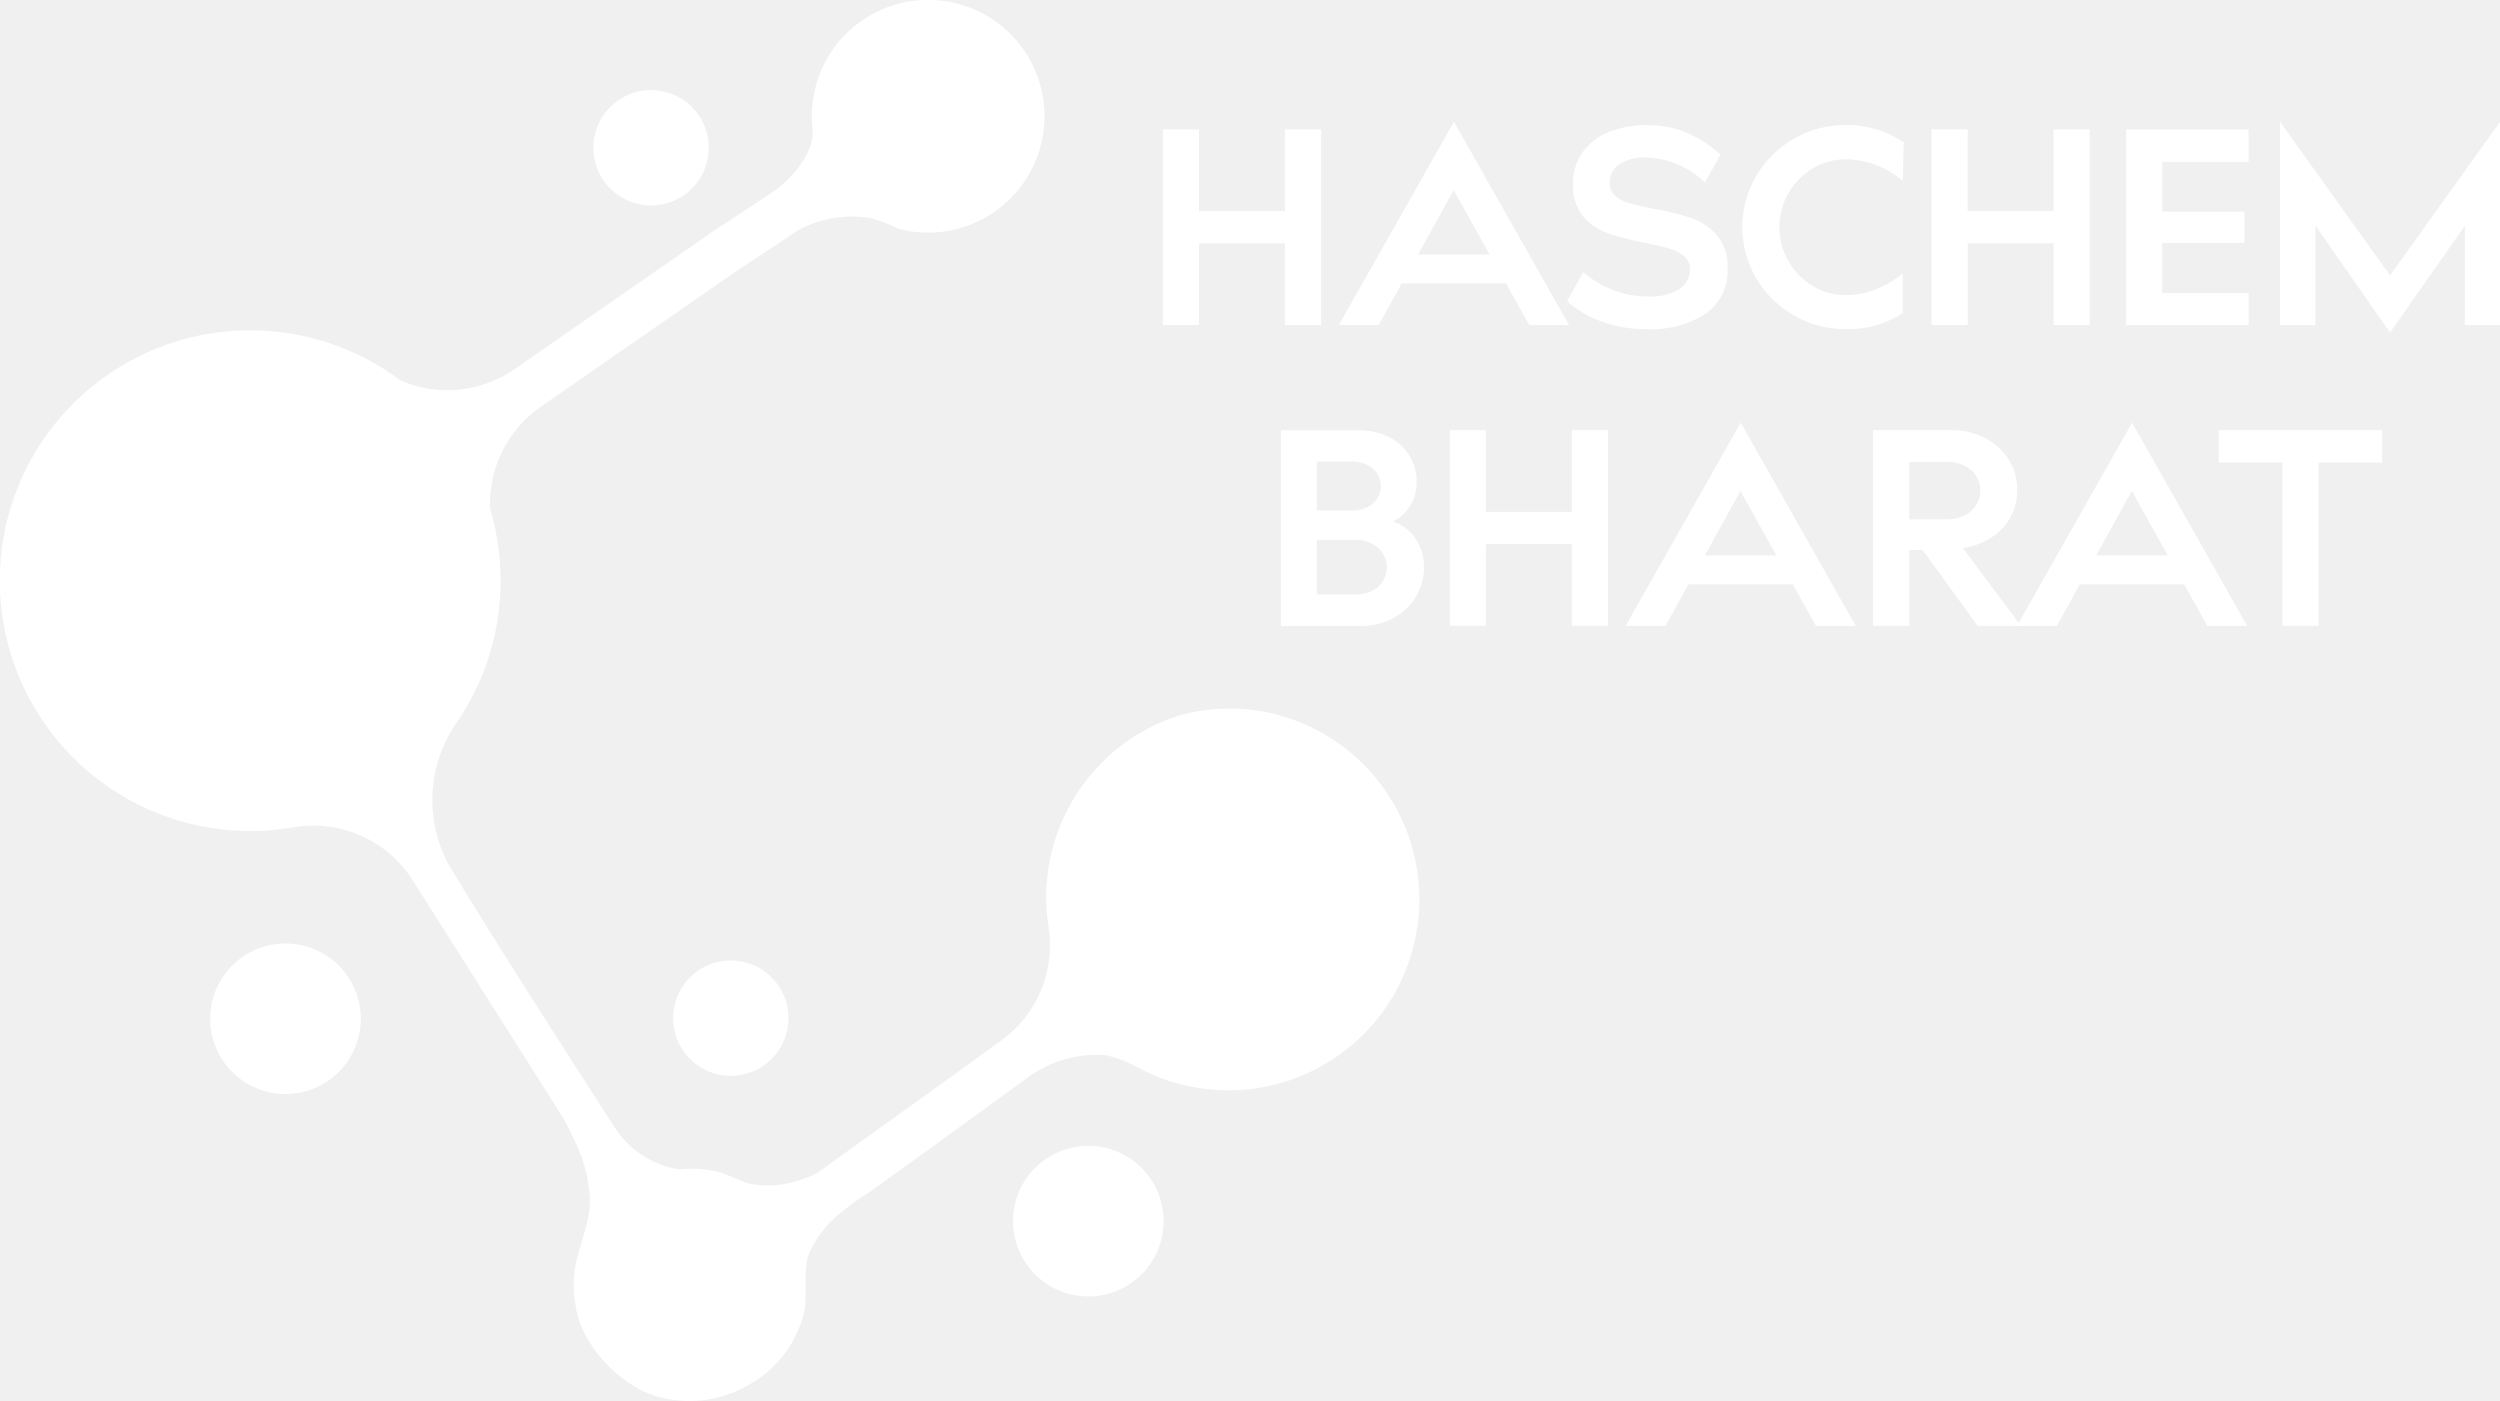
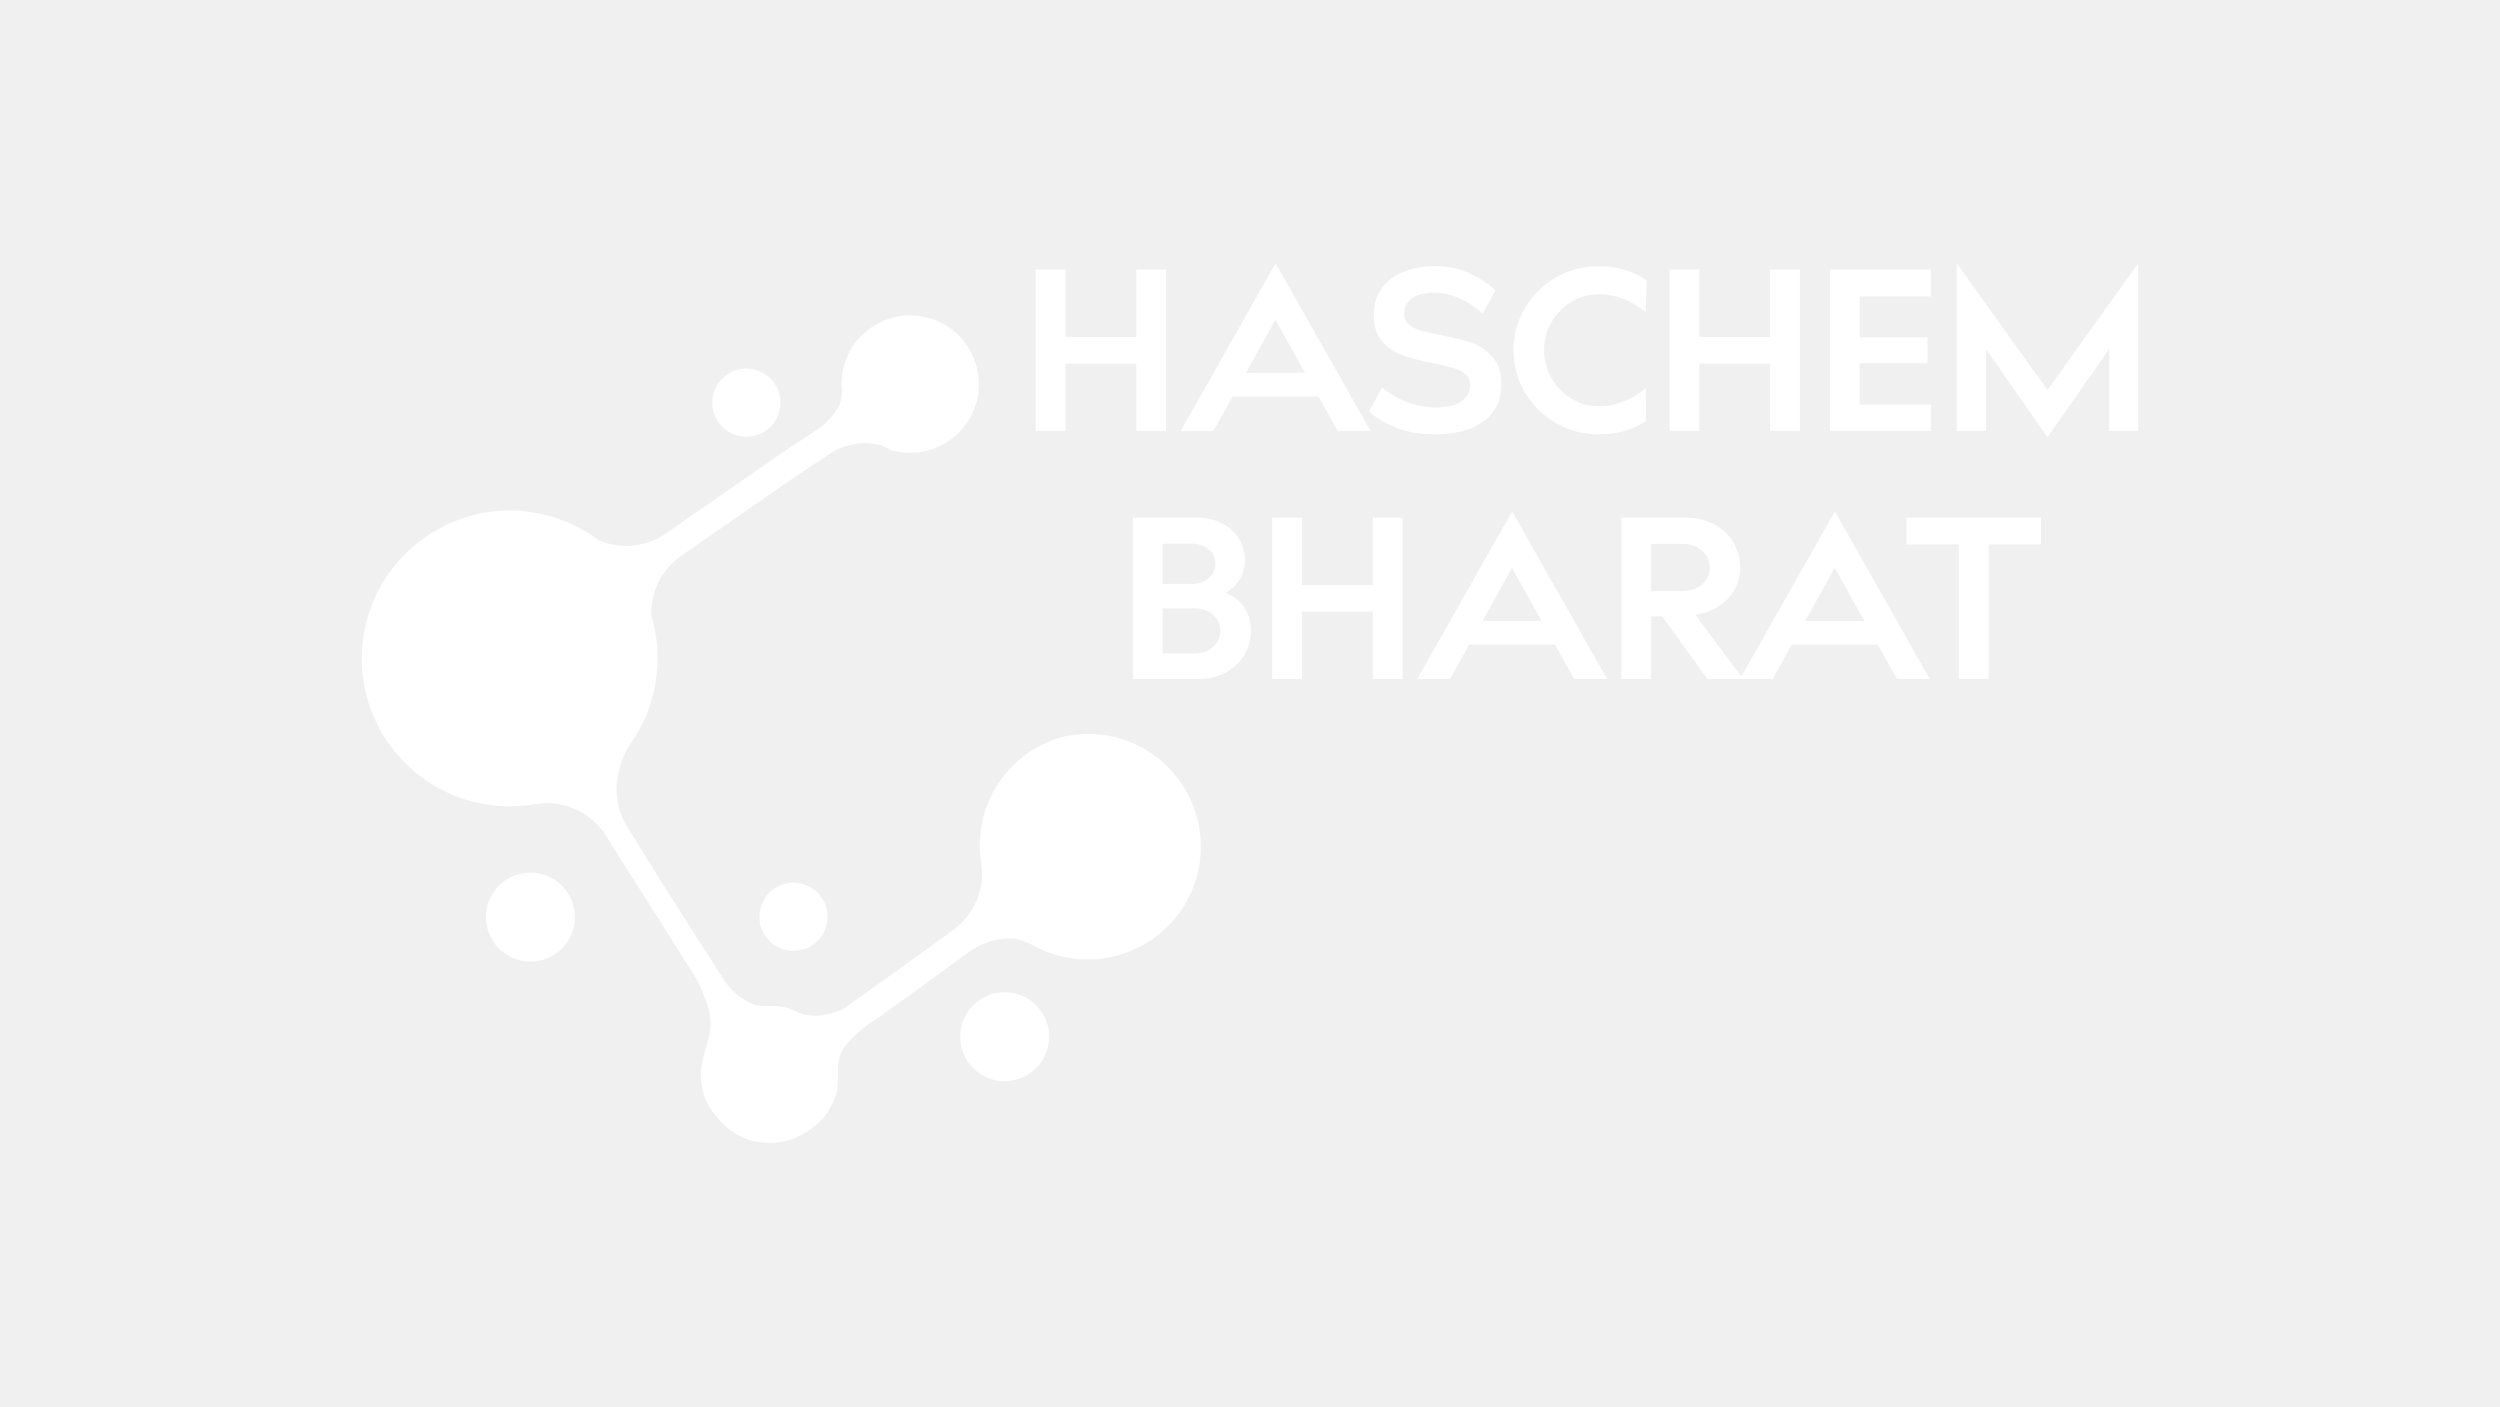
- <svg xmlns="http://www.w3.org/2000/svg" width="78.033" height="43.729" viewBox="0 0 78.033 43.729">
-   <g id="Haschem_Bharat" data-name="Haschem Bharat" transform="translate(-392.925 -222.219)">
-     <g id="Group_782" data-name="Group 782" transform="translate(392.925 222.219)">
-       <circle id="Ellipse_12" data-name="Ellipse 12" cx="2.35" cy="2.35" r="2.35" transform="translate(30.662 37.799) rotate(-39.528)" fill="#fff" />
-       <circle id="Ellipse_13" data-name="Ellipse 13" cx="1.801" cy="1.801" r="1.801" transform="translate(20.376 32.528) rotate(-62.081)" fill="#fff" />
-       <circle id="Ellipse_14" data-name="Ellipse 14" cx="1.801" cy="1.801" r="1.801" transform="translate(17.815 4.162) rotate(-34.809)" fill="#fff" />
-       <circle id="Ellipse_15" data-name="Ellipse 15" cx="2.35" cy="2.35" r="2.35" transform="matrix(0.968, -0.251, 0.251, 0.968, 6.046, 30.114)" fill="#fff" />
-       <path id="Path_1284" data-name="Path 1284" d="M432.728,244.509a5.9,5.9,0,0,0-2.955.029,5.952,5.952,0,0,0-4.117,6.628,3.651,3.651,0,0,1-1.463,3.517c-.611.447-1.242.9-1.844,1.337-.864.623-1.669,1.2-2.267,1.625l-.681.489-.307.221c-.424.305-.635.459-.642.463a3.425,3.425,0,0,1-.856.319,3.021,3.021,0,0,1-1.337.015l-.812-.326a3.469,3.469,0,0,0-1.3-.107l-.021,0a2.922,2.922,0,0,1-2.01-1.3l-.236-.366-.58-.9-.257-.4c-.457-.709-1.077-1.684-1.161-1.815-1.522-2.39-1.994-3.16-2.937-4.7a4.247,4.247,0,0,1,.181-4.39,7.775,7.775,0,0,0,1.279-3q.019-.1.036-.2a7.792,7.792,0,0,0-.075-3q-.061-.276-.142-.545a3.671,3.671,0,0,1,1.578-3.186l6.142-4.26v0l.913-.6c.99-.653.954-.641,1.034-.682a3.544,3.544,0,0,1,2.259-.341,7.8,7.8,0,0,1,.852.334,3.632,3.632,0,1,0-2.6-4.516,3.993,3.993,0,0,0-.14,1.04c.013.222.024.283.028.409.028.881-.9,1.645-1.127,1.832-.007.006,0,0-1.136.75l-.685.452-.191.126-6.168,4.283a3.674,3.674,0,0,1-3.557.35,7.816,7.816,0,0,0-12.379,4.835c-.03.164-.054.328-.074.491a7.82,7.82,0,0,0,9.108,8.623,3.67,3.67,0,0,1,3.729,1.658l2.962,4.678,1.731,2.733a6.543,6.543,0,0,1,.3.592,4.7,4.7,0,0,1,.535,1.909c.023.9-.474,1.687-.506,2.575a3.57,3.57,0,0,0,.058.787,2.922,2.922,0,0,0,.446,1.153,4.217,4.217,0,0,0,1.631,1.5,3.766,3.766,0,0,0,.454.175,3.38,3.38,0,0,0,.647.125,3.635,3.635,0,0,0,2.3-.527,3.531,3.531,0,0,0,1.633-2.124c.16-.6-.04-1.326.176-1.938a3.5,3.5,0,0,1,1.13-1.377,4.738,4.738,0,0,1,.381-.289c.112-.076.2-.129.21-.137.052-.032.2-.132.464-.322.662-.471,2.072-1.49,4.655-3.372a3.667,3.667,0,0,1,2.393-.692,3.72,3.72,0,0,1,1.006.374,5.98,5.98,0,0,0,1.4.549,5.961,5.961,0,1,0,2.9-11.564Z" transform="translate(-392.925 -222.219)" fill="#fff" />
+ <svg xmlns="http://www.w3.org/2000/svg" id="Layer_1" data-name="Layer 1" viewBox="0 0 1920 1080">
+   <defs>
+     <style>
+       .cls-1 {
+         fill: #fff;
+         stroke-width: 0px;
+       }
+     </style>
+   </defs>
+   <g>
+     <circle class="cls-1" cx="771.581" cy="796.196" r="34.151" transform="translate(-330.2933 673.1551) rotate(-39.52797)" />
+     <circle class="cls-1" cx="609.395" cy="704.105" r="26.182" transform="translate(-298.0907 912.9016) rotate(-62.08146)" />
+     <circle class="cls-1" cx="573.224" cy="309.258" r="26.182" transform="translate(-73.9649 382.5572) rotate(-34.80881)" />
+     <circle class="cls-1" cx="407.36" cy="704.37" r="34.151" transform="translate(-163.9454 124.9829) rotate(-14.55541)" />
+     <path class="cls-1" d="M856.362,566.18c-14.576-3.611-29.284-3.24-42.946.421-27.969,8.776-50.866,31.508-58.361,61.723-2.904,11.71-3.278,23.435-1.476,34.611,3.168,19.647-5.213,39.373-21.27,51.119-8.875,6.492-18.045,13.134-26.794,19.437-12.564,9.053-24.257,17.41-32.943,23.618-4.589,3.28-9.9,7.102-9.9,7.102-.396.285-2.397,1.726-4.457,3.21-6.161,4.439-9.235,6.669-9.337,6.725-1.26.687-5.895,3.134-12.436,4.634-5.439,1.248-12.193,1.842-19.432.221-3.932-1.579-7.864-3.158-11.796-4.738-3.968-1.226-9.922-2.225-18.85-1.55-.182.014-.215.016-.309.023-7.324.567-21.361-7.551-29.216-18.932-.046-.067-1.173-1.816-3.426-5.315-1.76-2.732-4.425-6.885-8.435-13.113-1.331-2.067-2.913-4.522-3.738-5.803-6.643-10.31-15.66-24.479-16.875-26.387-22.127-34.74-28.981-45.927-42.687-68.3-1.3-2.122-3.298-5.501-5.04-10.348-3.724-10.365-4.124-21.593-1.255-32.118,1.36-7.53,4.338-14.824,8.933-21.336,8.953-12.689,15.422-27.409,18.582-43.575.186-.953.363-1.911.526-2.874,2.529-14.929,2.013-29.669-1.083-43.591-.594-2.671-1.284-5.312-2.065-7.918-.861-18.132,7.677-35.729,22.933-46.31l89.267-61.913.015.022c4.423-2.918,8.847-5.837,13.271-8.755,14.385-9.49,13.86-9.317,15.028-9.914,3.244-1.66,17.187-8.355,32.839-4.961,6.314,1.369,8.337,3.832,12.379,4.859,27.474,6.984,55.871-9.303,63.707-36.547,8.279-28.787-8.98-58.654-38.058-65.853-27.449-6.794-55.673,9.57-63.419,36.765-2.182,7.662-2.033,15.117-2.033,15.117.192,3.224.35,4.118.409,5.947.409,12.798-13.09,23.914-16.376,26.62-.101.083-.005.004-16.513,10.894-3.321,2.191-6.641,4.381-9.962,6.572-.923.609-1.846,1.218-2.77,1.827-29.881,20.748-59.761,41.496-89.642,62.243-15.354,10.649-34.936,12.372-51.704,5.09-14.437-10.862-31.69-18.439-50.838-21.409-60.458-9.377-118.021,31.51-129.077,91.683-.438,2.386-.79,4.768-1.074,7.143-7.16,59.769,33.816,115.244,93.811,125.406,13.146,2.227,26.147,2.098,38.571-.078,21.26-3.725,42.652,5.856,54.199,24.092,14.35,22.662,28.7,45.323,43.05,67.985,8.385,13.241,16.77,26.483,25.155,39.724,1.539,2.654,3.032,5.521,4.426,8.61,3.54,7.849,7.484,16.376,7.777,27.745.338,13.142-6.89,24.518-7.348,37.42-.196,5.519.522,9.764.84,11.433.364,1.909,1.391,9.12,6.485,16.762 0.0 0,8.668,14.694,23.699,21.763,3.271,1.538,6.604,2.543,6.604,2.543,3.059.916,6.211,1.517,9.402,1.823,11.922,1.295,23.667-1.589,33.475-7.654,11.1-6.591,20.034-17.12,23.739-30.875,2.33-8.653-.585-19.267,2.551-28.164,2.859-8.11,10.028-14.619,16.42-20.008,2.089-1.762,4.032-3.174,5.543-4.206,1.624-1.108,2.865-1.87,3.053-1.986.751-.463,2.865-1.925,6.739-4.68,9.62-6.839,30.109-21.656,67.651-49.008,10.249-7.447,22.574-10.836,34.779-10.055,5.037,1.081,9.966,2.885,14.622,5.434,6.267,3.429,13.066,6.135,20.319,7.981,17.316,4.406,34.855,3.174,50.624-2.54,25.297-9.167,46.034-29.88,53.964-57.426,13.601-47.25-14.718-96.283-62.447-108.11Z" />
+   </g>
+   <g>
+     <g>
+       <path class="cls-1" d="M872.651,330.953v-51.758h-54.381v51.758h-22.889v-123.925h22.889v51.758h54.381v-51.758h22.891v123.925h-22.891Z" />
+       <path class="cls-1" d="M931.988,330.953h-25.222l72.897-128.736,72.897,128.736h-25.222l-14.725-26.39h-66.045l-14.579,26.39ZM956.92,286.34h45.342l-22.745-40.821-22.597,40.821Z" />
+       <path class="cls-1" d="M1101.839,224.815c-7.97,0-13.875,1.509-17.713,4.52-3.841,3.013-5.759,6.95-5.759,11.808,0,3.405,1.214,6.124,3.645,8.165,2.429,2.041,5.54,3.597,9.331,4.665,3.791,1.071,8.941,2.237,15.455,3.499,9.523,1.749,17.397,3.718,23.619,5.905,6.218,2.187,11.54,5.809,15.964,10.862,4.421,5.054,6.633,12.006,6.633,20.849,0,12.538-4.592,22.088-13.777,28.648s-21.602,9.842-37.251,9.842c-11.276,0-21.262-1.749-29.96-5.25-8.701-3.499-15.578-7.628-20.63-12.392l10.059-18.37c5.25,4.472,11.396,8.142,18.443,11.008,7.046,2.869,14.506,4.302,22.38,4.302,9.135,0,15.891-1.579,20.266-4.738,4.375-3.159,6.56-7.313,6.56-12.467,0-3.499-1.239-6.291-3.718-8.382-2.477-2.089-5.565-3.668-9.258-4.738-3.695-1.07-8.845-2.283-15.453-3.645-9.527-1.846-17.327-3.839-23.4-5.978-6.076-2.137-11.299-5.686-15.674-10.643-4.373-4.958-6.56-11.81-6.56-20.557,0-7.582,1.943-14.19,5.832-19.828,3.885-5.636,9.379-9.963,16.475-12.976,7.094-3.011,15.355-4.52,24.784-4.52,10.009,0,18.977,1.895,26.899,5.686,7.922,3.791,14.409,8.117,19.465,12.976l-9.769,17.642c-12.246-10.593-24.544-15.893-36.886-15.893Z" />
+       <path class="cls-1" d="M1227.807,225.982c-7.582,0-14.579,1.945-20.995,5.83-6.414,3.889-11.517,9.137-15.307,15.747-3.791,6.61-5.686,13.754-5.686,21.431,0,7.679,1.895,14.823,5.686,21.431,3.791,6.612,8.893,11.86,15.307,15.747,6.416,3.889,13.414,5.83,20.995,5.83,6.706,0,13.122-1.239,19.244-3.718,6.124-2.477,11.76-5.805,16.913-9.986v25.076c-9.819,6.806-21.869,10.207-36.157,10.207-11.86,0-22.795-2.892-32.804-8.676-10.013-5.781-17.957-13.631-23.837-23.546-5.882-9.913-8.82-20.702-8.82-32.366s2.938-22.453,8.82-32.366c5.88-9.915,13.825-17.762,23.837-23.546,10.009-5.782,20.944-8.676,32.804-8.676,13.898,0,26.144,3.645,36.74,10.935l-.584,24.494c-11.276-9.233-23.327-13.85-36.157-13.85Z" />
+       <path class="cls-1" d="M1359.458,330.953v-51.758h-54.381v51.758h-22.889v-123.925h22.889v51.758h54.381v-51.758h22.891v123.925h-22.891Z" />
+       <path class="cls-1" d="M1480.322,259.076v19.83h-52.05v31.782h54.673v20.266h-77.562v-123.925h77.562v20.557h-54.673v31.49h52.05Z" />
+       <path class="cls-1" d="M1642.153,202.218v128.736h-22.305v-62.838l-47.383,67.649-47.239-67.649v62.838h-22.451v-128.736l69.69,97.244,69.688-97.244Z" />
    </g>
-     <g id="Group_785" data-name="Group 785" transform="translate(429.221 226.02)">
-       <g id="Group_783" data-name="Group 783">
-         <path id="Path_1285" data-name="Path 1285" d="M924.268,287.014v-2.551h-2.68v2.551h-1.128v-6.108h1.128v2.551h2.68v-2.551H925.4v6.108Z" transform="translate(-920.459 -280.669)" fill="#fff" />
-         <path id="Path_1286" data-name="Path 1286" d="M1001.5,283.805h-1.243l3.593-6.345,3.593,6.345H1006.2l-.726-1.3h-3.255Zm1.229-2.2h2.235l-1.121-2.012Z" transform="translate(-994.764 -277.46)" fill="#fff" />
-         <path id="Path_1287" data-name="Path 1287" d="M1106.35,280.032a1.406,1.406,0,0,0-.873.223.7.7,0,0,0-.284.582.5.5,0,0,0,.18.4,1.218,1.218,0,0,0,.46.23q.281.079.762.172a7.878,7.878,0,0,1,1.164.291,1.845,1.845,0,0,1,.787.535,1.509,1.509,0,0,1,.327,1.028,1.627,1.627,0,0,1-.679,1.412,3.1,3.1,0,0,1-1.836.485,3.931,3.931,0,0,1-1.477-.259,3.222,3.222,0,0,1-1.017-.611l.5-.905a3.309,3.309,0,0,0,.909.543,2.9,2.9,0,0,0,1.1.212,1.716,1.716,0,0,0,1-.234.724.724,0,0,0,.323-.614.513.513,0,0,0-.183-.413,1.228,1.228,0,0,0-.456-.233q-.273-.079-.762-.18a8.342,8.342,0,0,1-1.153-.295,1.826,1.826,0,0,1-.773-.525,1.48,1.48,0,0,1-.323-1.013,1.68,1.68,0,0,1,.287-.977,1.821,1.821,0,0,1,.812-.64,3.106,3.106,0,0,1,1.221-.223,3.034,3.034,0,0,1,1.326.28,3.641,3.641,0,0,1,.959.64l-.482.87A2.789,2.789,0,0,0,1106.35,280.032Z" transform="translate(-1091.245 -278.918)" fill="#fff" />
-         <path id="Path_1288" data-name="Path 1288" d="M1186.574,280.089a1.962,1.962,0,0,0-1.035.287,2.134,2.134,0,0,0-.754.776,2.13,2.13,0,0,0,0,2.113,2.132,2.132,0,0,0,.754.776,1.96,1.96,0,0,0,1.035.287,2.5,2.5,0,0,0,.948-.183,3.251,3.251,0,0,0,.833-.492v1.236a3.052,3.052,0,0,1-1.782.5,3.175,3.175,0,0,1-1.617-.428,3.207,3.207,0,0,1-1.175-1.161,3.144,3.144,0,0,1,0-3.191,3.208,3.208,0,0,1,1.175-1.161,3.176,3.176,0,0,1,1.617-.428,3.117,3.117,0,0,1,1.811.539l-.029,1.207A2.765,2.765,0,0,0,1186.574,280.089Z" transform="translate(-1165.26 -278.918)" fill="#fff" />
-         <path id="Path_1289" data-name="Path 1289" d="M1273.01,287.014v-2.551h-2.68v2.551H1269.2v-6.108h1.128v2.551h2.68v-2.551h1.128v6.108Z" transform="translate(-1245.206 -280.669)" fill="#fff" />
-         <path id="Path_1290" data-name="Path 1290" d="M1361.151,283.472v.977h-2.566v1.566h2.695v1h-3.823v-6.108h3.823v1.013h-2.695v1.552Z" transform="translate(-1327.39 -280.669)" fill="#fff" />
-         <path id="Path_1291" data-name="Path 1291" d="M1434.1,277.46v6.345H1433v-3.1l-2.336,3.334-2.328-3.334v3.1h-1.107V277.46l3.435,4.793Z" transform="translate(-1392.359 -277.46)" fill="#fff" />
-       </g>
-       <g id="Group_784" data-name="Group 784" transform="translate(3.679 9.391)">
-         <path id="Path_1292" data-name="Path 1292" d="M978.146,420.779a1.539,1.539,0,0,1,.259.9,1.728,1.728,0,0,1-.255.92,1.838,1.838,0,0,1-.7.661,2.078,2.078,0,0,1-1.01.244h-2.5v-6.108h2.407a2.1,2.1,0,0,1,.963.212,1.574,1.574,0,0,1,.643.578,1.527,1.527,0,0,1,.226.819,1.391,1.391,0,0,1-.2.744,1.3,1.3,0,0,1-.532.492A1.445,1.445,0,0,1,978.146,420.779Zm-1.333-1.1a.718.718,0,0,0,0-1.085.957.957,0,0,0-.658-.219h-1.092V419.9h1.092A.956.956,0,0,0,976.813,419.683Zm.162,2.6a.812.812,0,0,0,0-1.215,1.038,1.038,0,0,0-.719-.244h-1.193v1.7h1.193A1.038,1.038,0,0,0,976.975,422.288Z" transform="translate(-973.935 -417.158)" fill="#fff" />
-         <path id="Path_1293" data-name="Path 1293" d="M1054.406,423.5v-2.551h-2.68V423.5H1050.6v-6.108h1.128v2.551h2.68v-2.551h1.128V423.5Z" transform="translate(-1045.323 -417.158)" fill="#fff" />
-         <path id="Path_1294" data-name="Path 1294" d="M1131.636,420.294h-1.243l3.593-6.345,3.593,6.345h-1.243l-.726-1.3h-3.255Zm1.229-2.2h2.235l-1.121-2.012Z" transform="translate(-1119.628 -413.948)" fill="#fff" />
-         <path id="Path_1295" data-name="Path 1295" d="M1243.8,423.5h-1.128v-6.108h2.429a2.272,2.272,0,0,1,1.074.248,1.853,1.853,0,0,1,.733.676,1.772,1.772,0,0,1,.262.945,1.737,1.737,0,0,1-.208.848,1.761,1.761,0,0,1-.593.632,2.238,2.238,0,0,1-.895.331l1.811,2.429h-1.351l-1.717-2.371-.417.007Zm1.926-3.579a.849.849,0,0,0,0-1.286,1.111,1.111,0,0,0-.747-.251H1243.8v1.789h1.179A1.111,1.111,0,0,0,1245.726,419.924Z" transform="translate(-1224.181 -417.158)" fill="#fff" />
-         <path id="Path_1296" data-name="Path 1296" d="M1309.193,420.294h-1.243l3.593-6.345,3.593,6.345h-1.243l-.726-1.3h-3.255Zm1.229-2.2h2.235l-1.121-2.012Z" transform="translate(-1284.969 -413.948)" fill="#fff" />
-         <path id="Path_1297" data-name="Path 1297" d="M1402.563,423.5h-1.128v-5.095h-1.99v-1.013h5.1v1.013h-1.983Z" transform="translate(-1370.167 -417.158)" fill="#fff" />
-       </g>
+     <g>
+       <path class="cls-1" d="M955.463,466.22c3.499,5.056,5.248,11.13,5.248,18.224,0,6.806-1.726,13.026-5.175,18.662-3.451,5.638-8.215,10.111-14.288,13.414-6.076,3.305-12.903,4.957-20.485,4.957h-50.736v-123.925h48.841c7.386,0,13.898,1.434,19.536,4.302,5.636,2.867,9.988,6.779,13.049,11.735,3.061,4.957,4.593,10.497,4.593,16.621,0,5.638-1.363,10.668-4.083,15.09-2.723,4.424-6.32,7.752-10.789,9.986,6.024,2.237,10.789,5.882,14.288,10.935ZM928.418,443.988c3.353-2.965,5.029-6.635,5.029-11.008,0-4.375-1.676-8.043-5.029-11.008-3.353-2.965-7.8-4.448-13.341-4.448h-22.161v30.908h22.161c5.54,0,9.988-1.481,13.341-4.446ZM931.698,496.838c3.693-3.303,5.54-7.386,5.54-12.248,0-4.957-1.847-9.087-5.54-12.392-3.695-3.303-8.553-4.957-14.579-4.957h-24.202v34.553h24.202c6.026,0,10.885-1.652,14.579-4.957Z" />
+       <path class="cls-1" d="M1054.31,521.477v-51.758h-54.381v51.758h-22.889v-123.925h22.889v51.758h54.381v-51.758h22.891v123.925h-22.891Z" />
+       <path class="cls-1" d="M1113.649,521.477h-25.222l72.897-128.736,72.897,128.736h-25.222l-14.725-26.39h-66.045l-14.579,26.39ZM1138.581,476.863h45.342l-22.745-40.821-22.597,40.821Z" />
+       <path class="cls-1" d="M1268.044,521.477h-22.889v-123.925h49.279c8.164,0,15.428,1.676,21.796,5.029,6.364,3.353,11.321,7.923,14.871,13.706,3.547,5.784,5.321,12.173,5.321,19.171,0,6.32-1.411,12.054-4.229,17.204-2.821,5.152-6.829,9.429-12.027,12.83-5.202,3.403-11.251,5.638-18.151,6.706l36.739,49.279h-27.409l-34.843-48.113-8.457.146v47.967ZM1307.118,448.872c3.983-3.401,5.976-7.728,5.976-12.976,0-5.344-1.993-9.719-5.976-13.122-3.987-3.401-9.039-5.102-15.163-5.102h-23.91v36.303h23.91c6.124,0,11.177-1.7,15.163-5.102Z" />
+       <path class="cls-1" d="M1361.499,521.477h-25.222l72.897-128.736,72.897,128.736h-25.222l-14.725-26.39h-66.045l-14.579,26.39ZM1386.431,476.863h45.342l-22.745-40.821-22.597,40.821Z" />
+       <path class="cls-1" d="M1527.267,521.477h-22.891v-103.368h-40.383v-20.557h103.513v20.557h-40.239v103.368Z" />
    </g>
  </g>
</svg>
